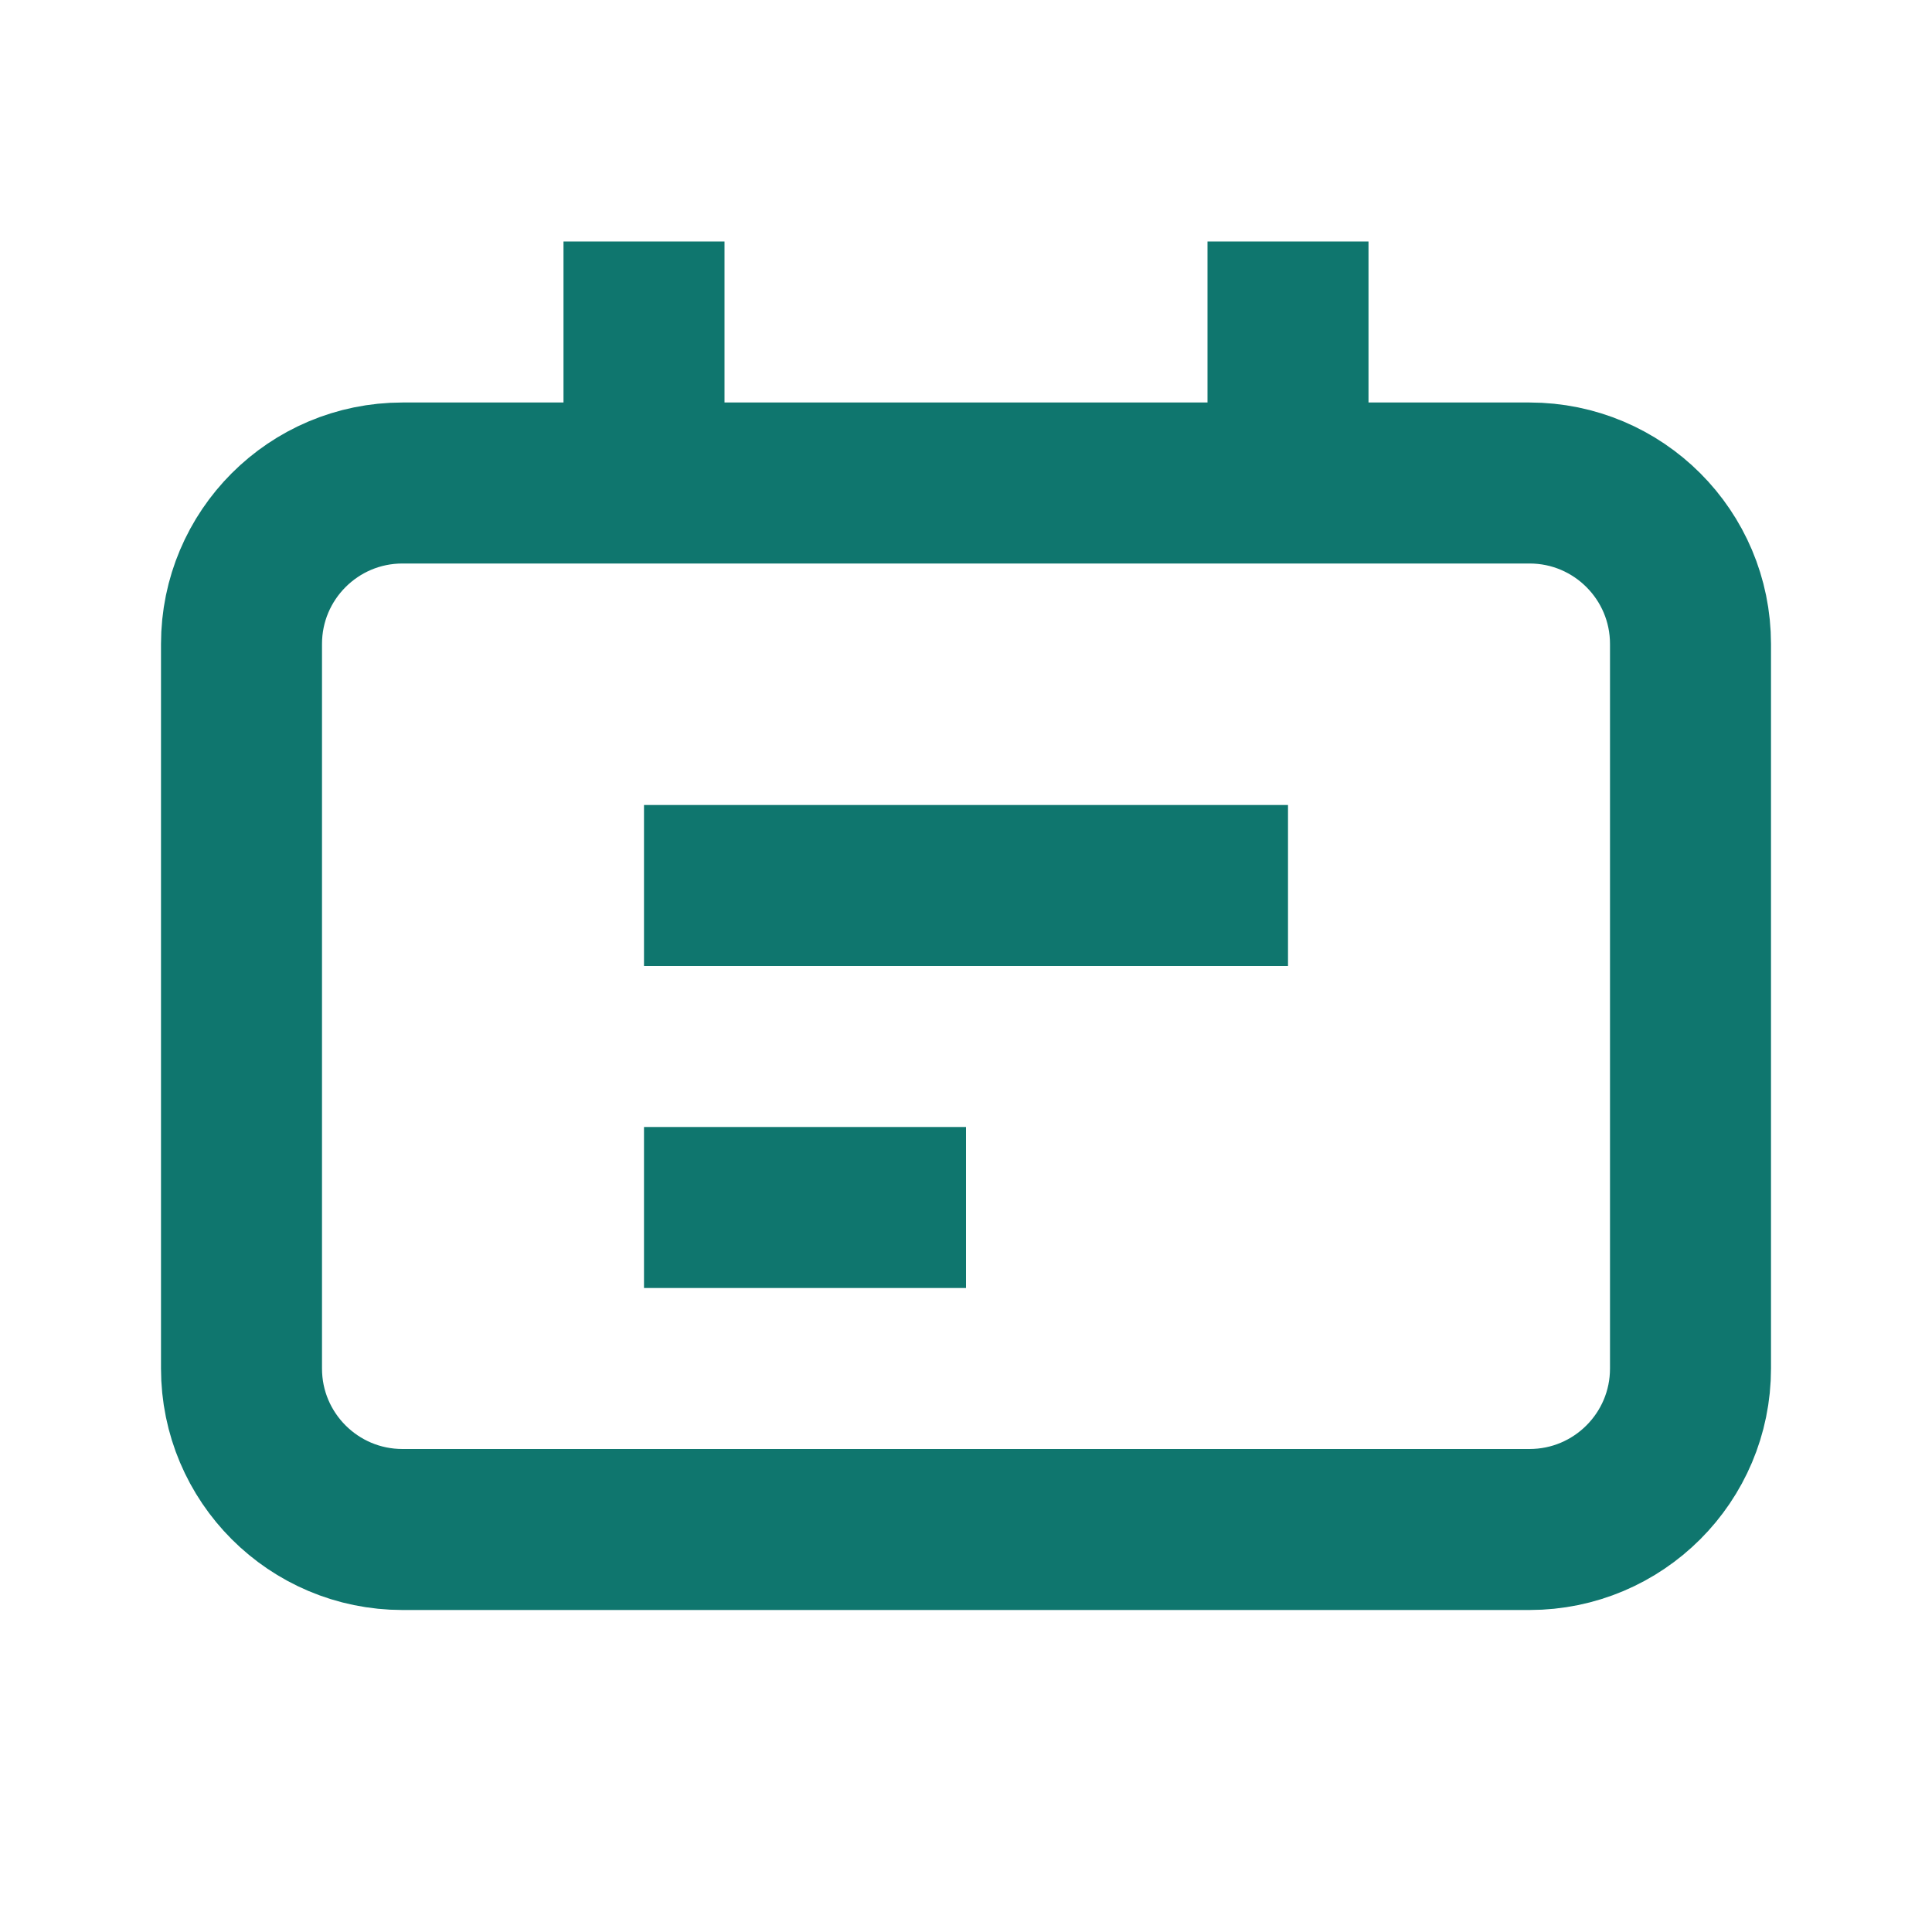
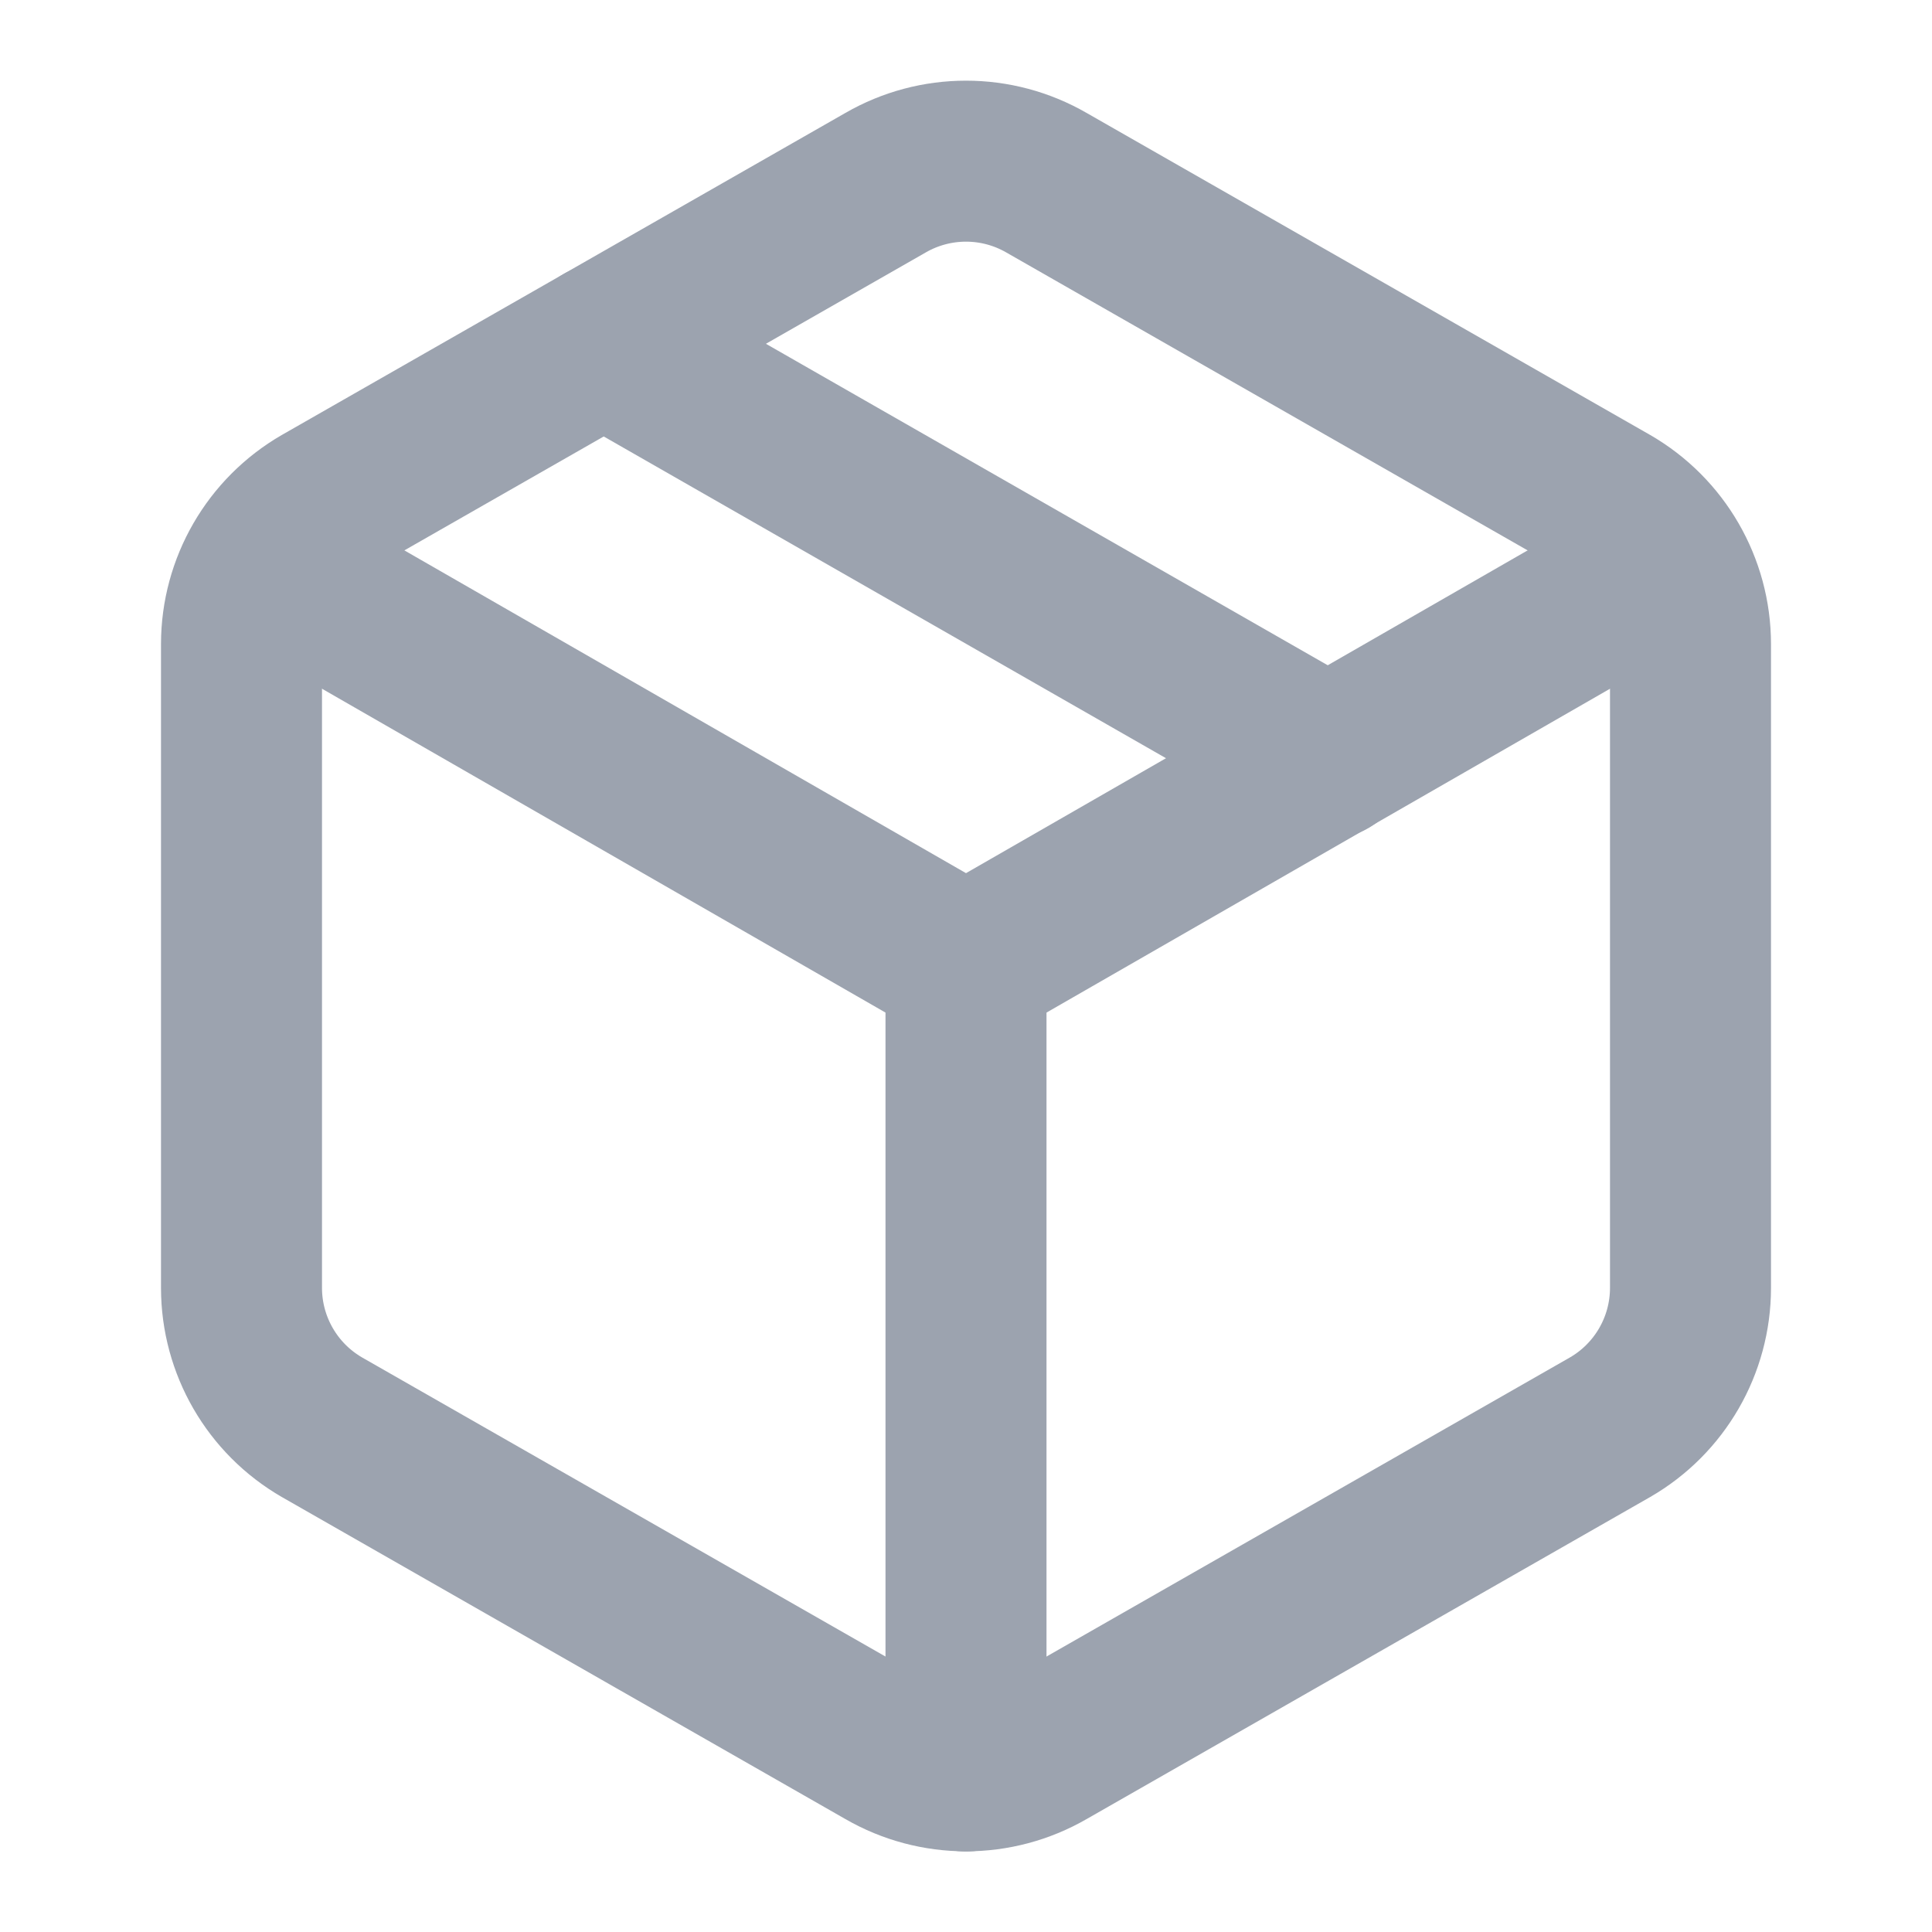
- <svg xmlns="http://www.w3.org/2000/svg" viewBox="0 0 24 24" fill="none" stroke="#0f766e" stroke-width="2">
-   <rect x="3" y="6" width="18" height="13" rx="2" />
-   <path d="M8 3v3M16 3v3M8 11h8M8 15h4" />
+ <svg xmlns="http://www.w3.org/2000/svg" viewBox="0 0 24 24" fill="none" stroke="#9ca3af" stroke-width="2" stroke-linecap="round" stroke-linejoin="round">
+   <path d="m7.5 4.27 9 5.15" />
+   <path d="M21 8a2 2 0 0 0-1-1.73l-7-4a2 2 0 0 0-2 0l-7 4A2 2 0 0 0 3 8v8a2 2 0 0 0 1 1.73l7 4a2 2 0 0 0 2 0l7-4A2 2 0 0 0 21 16Z" />
+   <path d="m3.3 7 8.7 5 8.7-5" />
+   <path d="M12 22V12" />
</svg>
